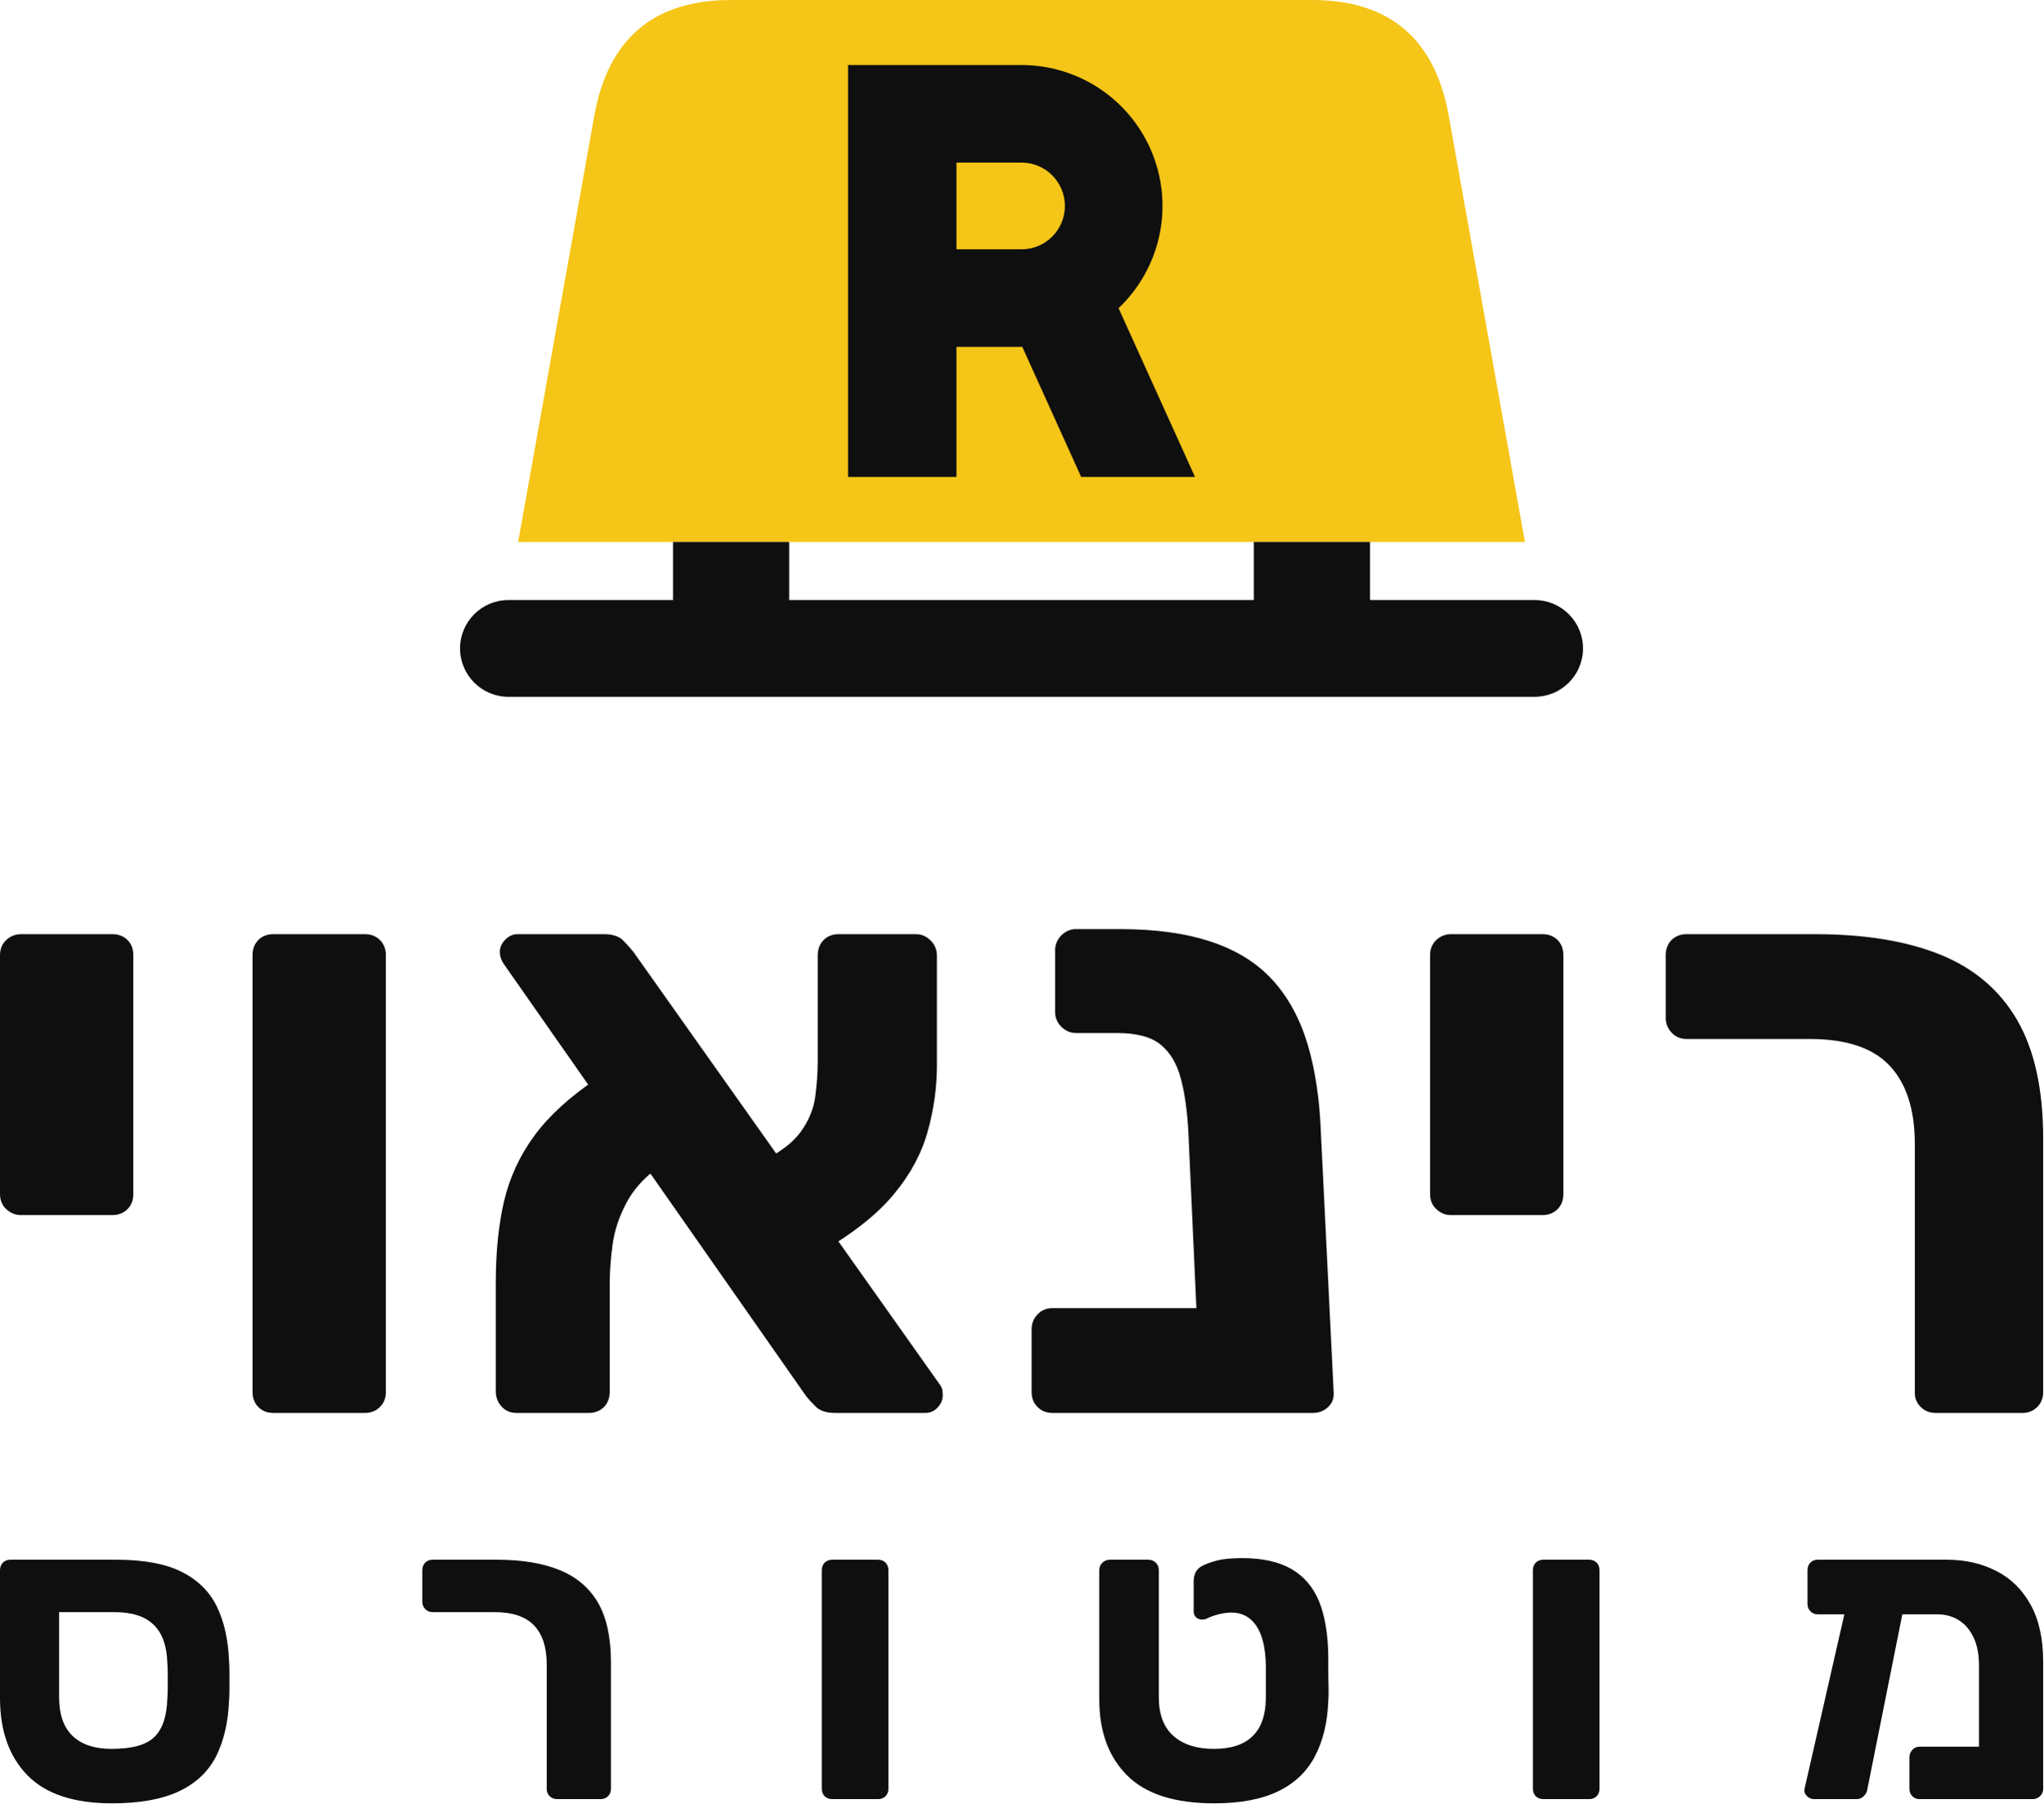
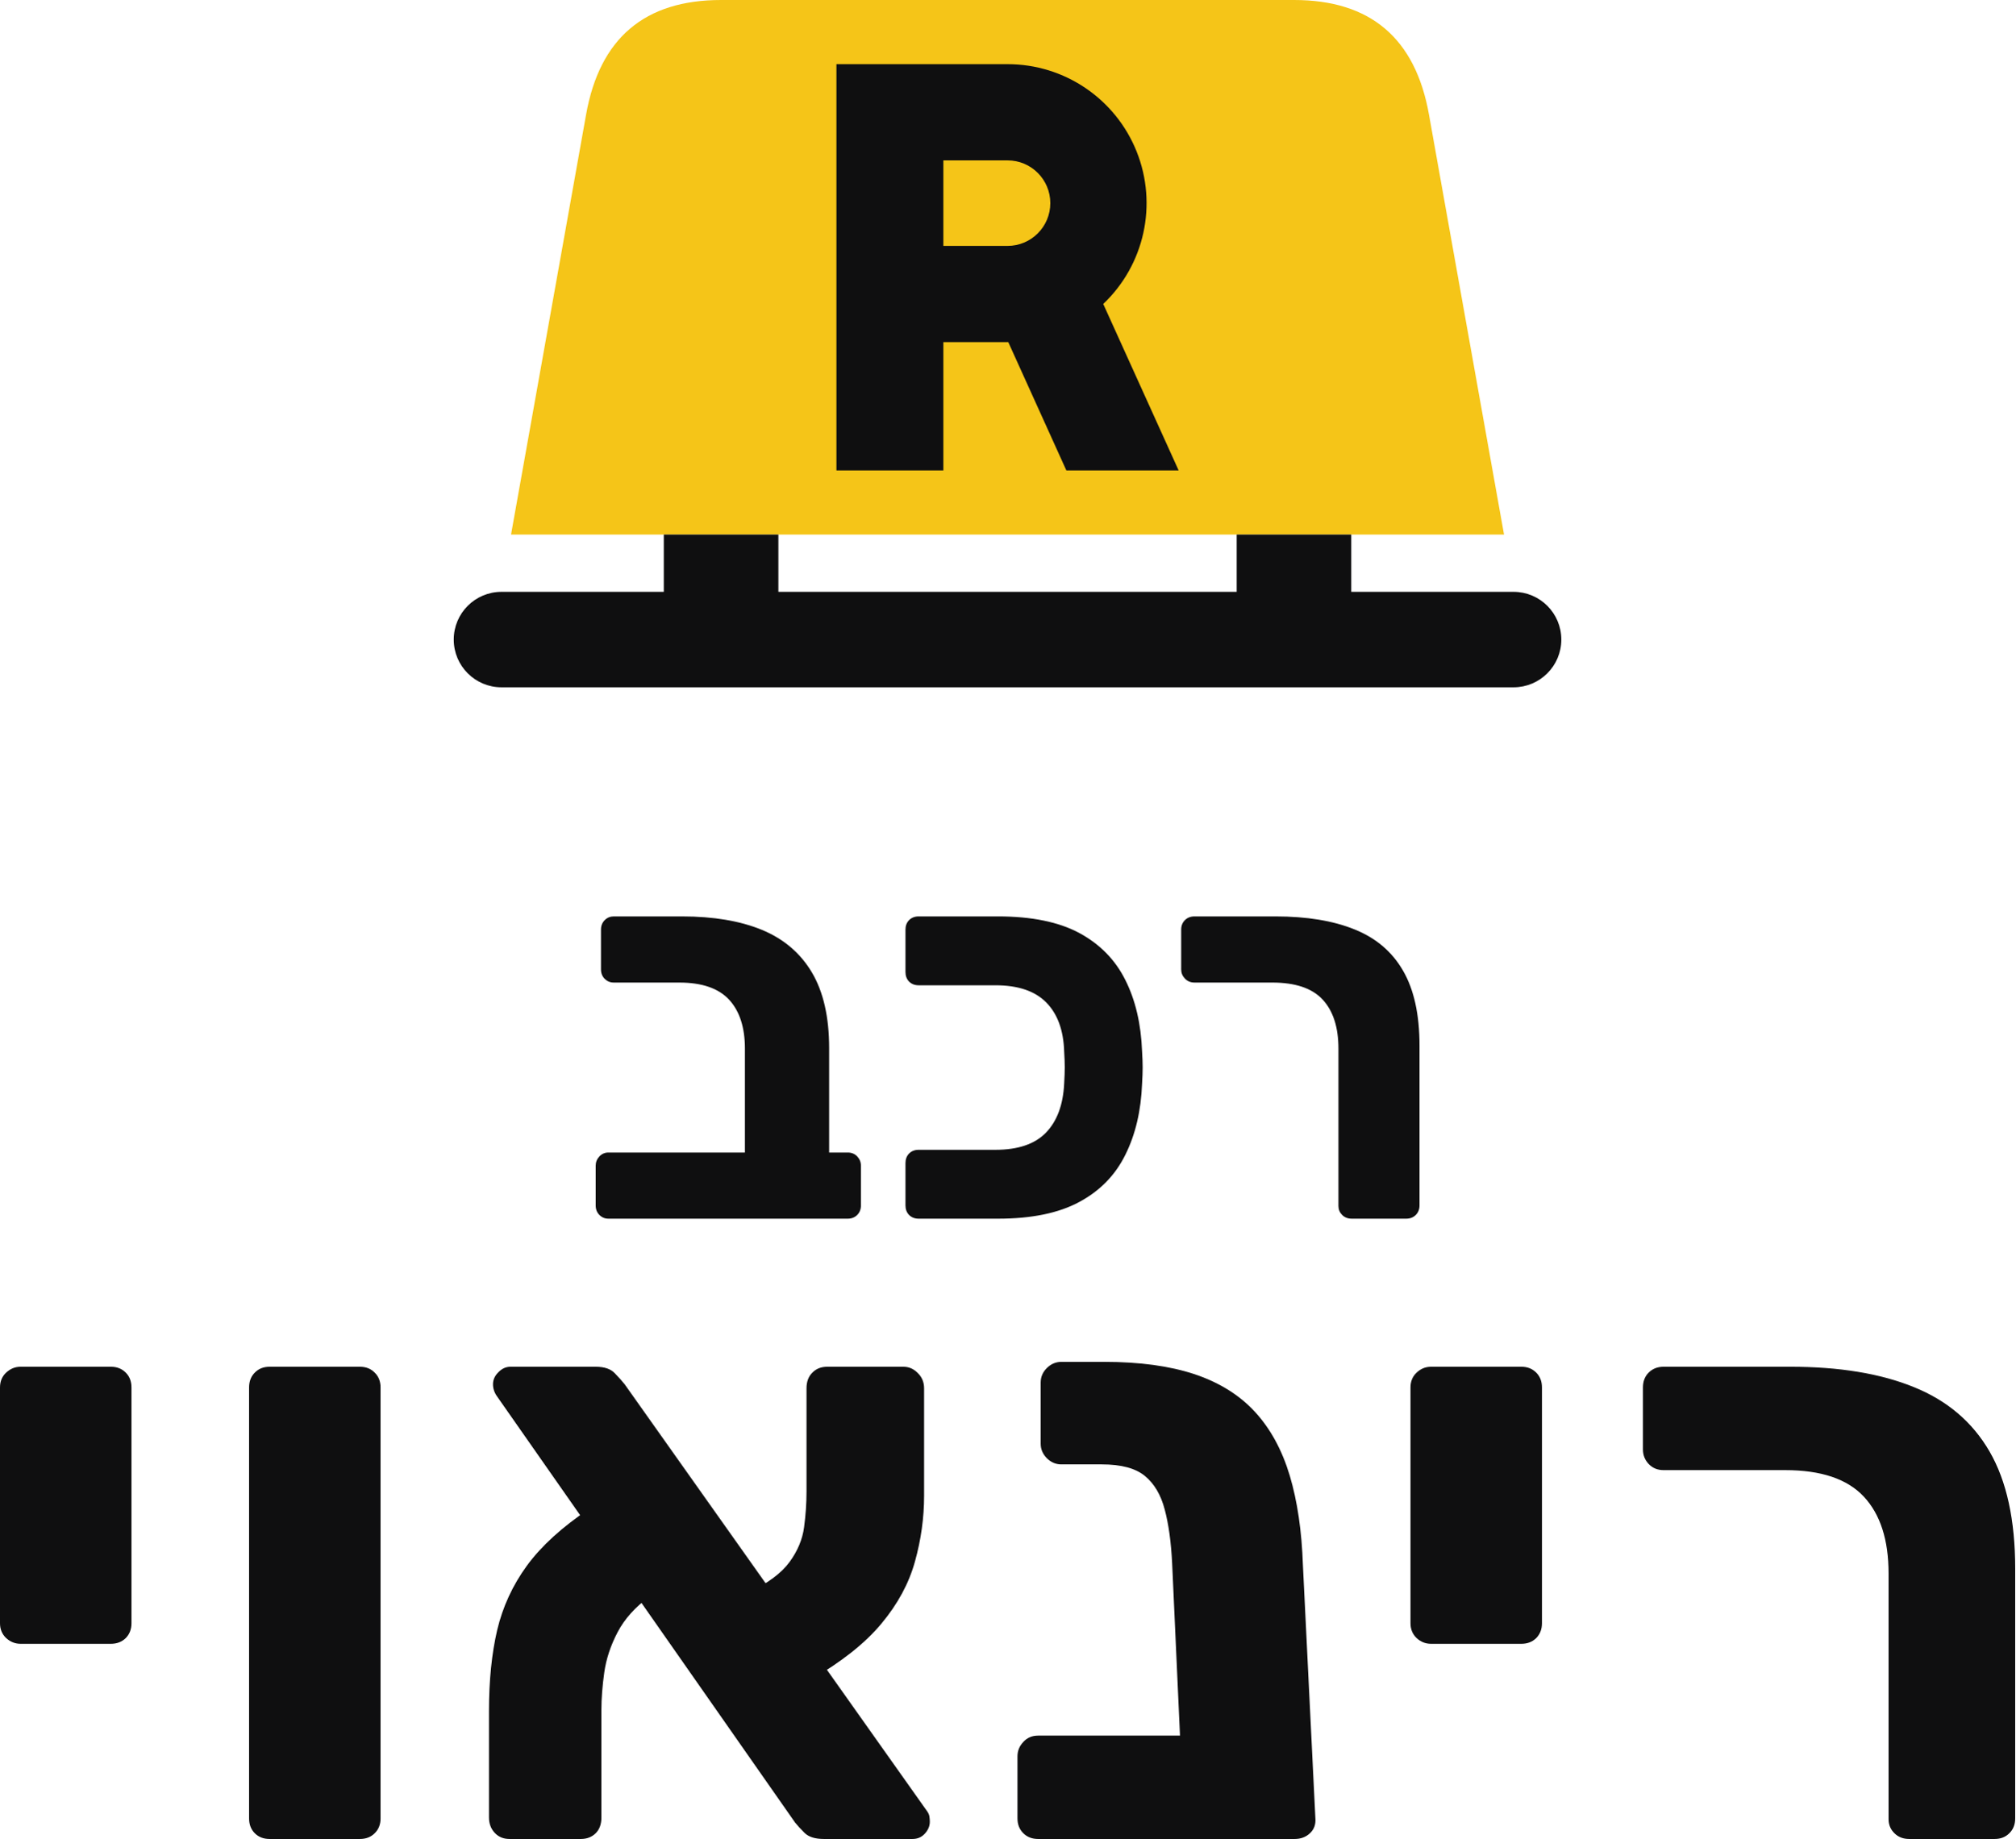
- <svg xmlns="http://www.w3.org/2000/svg" viewBox="0 0 140.7 124.22" width="140.7" height="124.22" role="img" aria-label="רינאוי מוטורס" lang="he" color="#0F0F10">
+ <svg xmlns="http://www.w3.org/2000/svg" viewBox="0 0 140.7 128.43" width="140.7" height="128.43" role="img" aria-label="רכב רינאוי" lang="he" color="#0F0F10">
  <g transform="matrix(1.3333 0 0 1.3333 27.68 0)">
    <path fill="#F5C518" d="M6 28L9.93 6Q11 0 17 0H47Q53 0 54.07 6L58 28Z" />
    <path fill="#0F0F10" d="M23.04 3.36H32A7.28 7.28 0 0 1 37.012 15.921L40.96 24.64H35.08L32.039 17.92H28.64V24.64H23.04ZM28.64 8.4V12.88H32A2.24 2.24 0 0 0 32 8.4Z" />
    <path fill="#0F0F10" d="M14 28h6v3h-6zM44 28h6v3h-6zM5.5 31h53a2.5 2.5 0 0 1 0 5h-53a2.5 2.5 0 0 1 0-5z" />
  </g>
-   <path fill="currentColor" d="M7.74 83.7L1.44 83.7Q0.87 83.7 0.43 83.29Q0 82.89 0 82.25L0 65.79Q0 65.16 0.43 64.75Q0.87 64.35 1.44 64.35L7.74 64.35Q8.37 64.35 8.78 64.75Q9.18 65.16 9.18 65.79L9.18 82.25Q9.18 82.89 8.78 83.29Q8.37 83.7 7.74 83.7ZM25.12 97.33L18.83 97.33Q18.19 97.33 17.79 96.92Q17.39 96.52 17.39 95.88L17.39 65.79Q17.39 65.16 17.79 64.75Q18.19 64.35 18.83 64.35L25.12 64.35Q25.76 64.35 26.16 64.75Q26.57 65.16 26.57 65.79L26.57 95.88Q26.57 96.52 26.16 96.92Q25.76 97.33 25.12 97.33ZM63.71 97.33L57.53 97.33Q56.6 97.33 56.17 96.89Q55.74 96.46 55.51 96.17L34.71 66.43Q34.42 66.02 34.42 65.56Q34.42 65.1 34.8 64.72Q35.17 64.35 35.64 64.35L41.59 64.35Q42.51 64.35 42.94 64.81Q43.38 65.27 43.61 65.56L64.63 95.25Q64.86 95.54 64.89 95.74Q64.92 95.94 64.92 96.11Q64.92 96.58 64.57 96.95Q64.23 97.33 63.71 97.33ZM40.55 97.33L35.58 97.33Q34.94 97.33 34.54 96.89Q34.14 96.46 34.14 95.82L34.14 88.37Q34.14 85.2 34.71 82.74Q35.29 80.29 36.79 78.24Q38.29 76.19 41.12 74.28L45.34 80.4Q43.84 81.5 43.12 82.89Q42.39 84.27 42.19 85.69Q41.99 87.1 41.99 88.32L41.99 95.82Q41.99 96.52 41.59 96.92Q41.18 97.33 40.55 97.33ZM56.55 86.24L52.27 80.11Q54.29 79.13 55.13 77.98Q55.97 76.82 56.14 75.55Q56.31 74.28 56.31 73.07L56.31 65.85Q56.31 65.16 56.72 64.75Q57.12 64.35 57.76 64.35L63.07 64.35Q63.65 64.35 64.08 64.78Q64.52 65.21 64.52 65.85L64.52 73.36Q64.52 75.67 63.88 77.95Q63.25 80.23 61.54 82.28Q59.84 84.33 56.55 86.24ZM89.29 97.33L72.49 97.33Q71.85 97.33 71.45 96.92Q71.04 96.52 71.04 95.88L71.04 91.55Q71.04 90.97 71.45 90.54Q71.85 90.11 72.49 90.11L90.74 90.11L90.74 96Q90.74 96.63 90.33 96.98Q89.93 97.33 89.29 97.33ZM90.39 97.33L84.1 97.33Q83.52 97.33 83.11 96.92Q82.71 96.52 82.65 95.88L81.84 78.09Q81.73 75.84 81.32 74.31Q80.92 72.78 79.94 71.97Q78.96 71.16 76.93 71.16L74.1 71.16Q73.53 71.16 73.09 70.73Q72.66 70.3 72.66 69.72L72.66 65.44Q72.66 64.87 73.09 64.43Q73.53 64 74.1 64L77.11 64Q80.8 64 83.4 64.87Q86 65.73 87.62 67.49Q89.24 69.26 90.05 71.94Q90.85 74.63 90.97 78.21L91.84 95.88Q91.89 96.52 91.46 96.92Q91.03 97.33 90.39 97.33ZM106.22 83.7L99.92 83.7Q99.34 83.7 98.91 83.29Q98.48 82.89 98.48 82.25L98.48 65.79Q98.48 65.16 98.91 64.75Q99.34 64.35 99.92 64.35L106.22 64.35Q106.85 64.35 107.26 64.75Q107.66 65.16 107.66 65.79L107.66 82.25Q107.66 82.89 107.26 83.29Q106.85 83.7 106.22 83.7ZM139.26 97.33L133.31 97.33Q132.67 97.33 132.27 96.92Q131.86 96.52 131.86 95.94L131.86 78.79Q131.86 75.26 130.13 73.41Q128.4 71.57 124.64 71.57L116.15 71.57Q115.52 71.57 115.11 71.13Q114.71 70.7 114.71 70.12L114.71 65.79Q114.71 65.16 115.11 64.75Q115.52 64.35 116.15 64.35L124.99 64.35Q130.13 64.35 133.62 65.76Q137.12 67.18 138.91 70.27Q140.7 73.36 140.7 78.44L140.7 95.88Q140.7 96.52 140.29 96.92Q139.89 97.33 139.26 97.33ZM7.71 124.22Q3.78 124.22 1.89 122.29Q0 120.35 0 116.97L0 108.16Q0 107.85 0.2 107.64Q0.4 107.44 0.72 107.44L8 107.44Q10.86 107.44 12.52 108.28Q14.18 109.12 14.93 110.66Q15.68 112.21 15.77 114.37Q15.8 114.66 15.8 115.23Q15.8 115.79 15.8 116.34Q15.8 116.89 15.77 117.17Q15.68 119.37 14.89 120.96Q14.09 122.55 12.35 123.38Q10.6 124.22 7.71 124.22ZM7.68 120.47Q9.82 120.47 10.64 119.64Q11.47 118.82 11.52 117.03Q11.55 116.74 11.55 116.25Q11.55 115.76 11.55 115.28Q11.55 114.81 11.52 114.52Q11.47 112.78 10.58 111.92Q9.7 111.05 7.86 111.05L4.07 111.05L4.07 116.91Q4.07 118.7 5.01 119.59Q5.95 120.47 7.68 120.47ZM41.35 123.93L38.37 123.93Q38.06 123.93 37.85 123.73Q37.65 123.53 37.65 123.24L37.65 114.66Q37.65 112.9 36.79 111.98Q35.92 111.05 34.04 111.05L29.8 111.05Q29.48 111.05 29.28 110.84Q29.08 110.62 29.08 110.33L29.08 108.16Q29.08 107.85 29.28 107.64Q29.48 107.44 29.8 107.44L34.22 107.44Q36.79 107.44 38.53 108.15Q40.28 108.86 41.18 110.4Q42.07 111.95 42.07 114.49L42.07 123.21Q42.07 123.53 41.87 123.73Q41.67 123.93 41.35 123.93ZM60.46 123.93L57.31 123.93Q57 123.93 56.79 123.73Q56.59 123.53 56.59 123.21L56.59 108.16Q56.59 107.85 56.79 107.64Q57 107.44 57.31 107.44L60.46 107.44Q60.78 107.44 60.98 107.64Q61.18 107.85 61.18 108.16L61.18 123.21Q61.18 123.53 60.98 123.73Q60.78 123.93 60.46 123.93ZM83.62 124.22Q79.54 124.22 77.62 122.3Q75.7 120.38 75.7 117.06L75.7 108.16Q75.7 107.85 75.92 107.64Q76.14 107.44 76.43 107.44L79.08 107.44Q79.37 107.44 79.59 107.64Q79.8 107.85 79.8 108.16L79.8 116.91Q79.8 118.7 80.82 119.59Q81.83 120.47 83.59 120.47Q85.35 120.47 86.24 119.61Q87.14 118.76 87.17 117.03Q87.17 116.74 87.17 116.31Q87.17 115.87 87.17 115.44Q87.17 115.01 87.17 114.72Q87.14 112.93 86.52 112Q85.9 111.08 84.8 111.08Q84.37 111.08 83.88 111.21Q83.39 111.34 83.07 111.51Q82.75 111.63 82.48 111.49Q82.2 111.34 82.2 110.97L82.2 108.94Q82.2 108.65 82.3 108.38Q82.4 108.11 82.72 107.9Q83.15 107.67 83.79 107.5Q84.43 107.33 85.55 107.33Q87.63 107.33 88.93 108.08Q90.23 108.83 90.84 110.32Q91.44 111.8 91.47 114.08Q91.47 114.37 91.47 114.99Q91.47 115.61 91.49 116.25Q91.5 116.89 91.47 117.17Q91.39 119.37 90.56 120.96Q89.74 122.55 88.04 123.38Q86.33 124.22 83.62 124.22ZM109.43 123.93L106.28 123.93Q105.96 123.93 105.76 123.73Q105.56 123.53 105.56 123.21L105.56 108.16Q105.56 107.85 105.76 107.64Q105.96 107.44 106.28 107.44L109.43 107.44Q109.75 107.44 109.95 107.64Q110.15 107.85 110.15 108.16L110.15 123.21Q110.15 123.53 109.95 123.73Q109.75 123.93 109.43 123.93ZM133.39 111.2L125.16 111.2Q124.87 111.2 124.67 110.99Q124.47 110.79 124.47 110.47L124.47 108.16Q124.47 107.85 124.67 107.64Q124.87 107.44 125.16 107.44L134.06 107.44Q135.96 107.44 137.46 108.21Q138.97 108.97 139.83 110.53Q140.7 112.09 140.7 114.49L140.7 123.21Q140.7 123.53 140.48 123.73Q140.27 123.93 139.98 123.93L132.18 123.93Q131.89 123.93 131.69 123.73Q131.49 123.53 131.49 123.21L131.49 121.04Q131.49 120.76 131.69 120.54Q131.89 120.32 132.18 120.32L136.28 120.32L136.28 114.72Q136.28 113.59 135.91 112.8Q135.53 112 134.88 111.6Q134.23 111.2 133.39 111.2ZM127.85 123.93L124.93 123.93Q124.64 123.93 124.43 123.72Q124.21 123.5 124.27 123.21L127.24 110.19Q127.3 109.87 127.5 109.68Q127.7 109.49 127.99 109.52L130.5 109.55Q130.82 109.55 131.04 109.81Q131.26 110.07 131.17 110.36L128.6 123.21Q128.57 123.5 128.35 123.72Q128.14 123.93 127.85 123.93Z" />
+   <path fill="currentColor" d="M59.19 85.11L42.48 85.11Q42.11 85.11 41.85 84.85Q41.59 84.59 41.59 84.18L41.59 81.41Q41.59 81.04 41.85 80.76Q42.11 80.49 42.48 80.49L52.01 80.49L52.01 73.24Q52.01 71.02 50.91 69.82Q49.8 68.62 47.43 68.62L42.85 68.62Q42.48 68.62 42.22 68.36Q41.96 68.1 41.96 67.7L41.96 64.92Q41.96 64.52 42.22 64.26Q42.48 64 42.85 64L47.62 64Q50.91 64 53.2 64.94Q55.49 65.89 56.69 67.92Q57.89 69.95 57.89 73.2L57.89 80.49L59.19 80.49Q59.59 80.49 59.85 80.76Q60.11 81.04 60.11 81.41L60.11 84.18Q60.11 84.59 59.85 84.85Q59.59 85.11 59.19 85.11ZM69.68 85.11L64.14 85.11Q63.73 85.11 63.47 84.85Q63.22 84.59 63.22 84.18L63.22 81.23Q63.22 80.82 63.47 80.56Q63.73 80.3 64.14 80.3L69.5 80.3Q71.87 80.3 73.03 79.1Q74.19 77.9 74.3 75.68Q74.34 74.98 74.34 74.54Q74.34 74.09 74.3 73.43Q74.23 71.21 73.05 70.01Q71.87 68.81 69.5 68.81L64.14 68.81Q63.73 68.81 63.47 68.55Q63.22 68.29 63.22 67.88L63.22 64.92Q63.22 64.52 63.47 64.26Q63.73 64 64.14 64L69.68 64Q73.2 64 75.36 65.16Q77.52 66.33 78.57 68.44Q79.63 70.54 79.74 73.43Q79.78 74.09 79.78 74.55Q79.78 75.02 79.74 75.68Q79.63 78.53 78.57 80.65Q77.52 82.78 75.36 83.94Q73.2 85.11 69.68 85.11ZM98.18 85.11L94.38 85.11Q93.97 85.11 93.71 84.85Q93.45 84.59 93.45 84.22L93.45 73.24Q93.45 70.99 92.34 69.8Q91.24 68.62 88.83 68.62L83.4 68.62Q82.99 68.62 82.73 68.34Q82.47 68.07 82.47 67.7L82.47 64.92Q82.47 64.52 82.73 64.26Q82.99 64 83.4 64L89.05 64Q92.34 64 94.58 64.91Q96.82 65.81 97.96 67.79Q99.11 69.77 99.11 73.02L99.11 84.18Q99.11 84.59 98.85 84.85Q98.59 85.11 98.18 85.11ZM7.74 114.8L1.44 114.8Q0.87 114.8 0.43 114.4Q0 113.99 0 113.36L0 96.9Q0 96.26 0.43 95.86Q0.87 95.45 1.44 95.45L7.74 95.45Q8.37 95.45 8.78 95.86Q9.18 96.26 9.18 96.9L9.18 113.36Q9.18 113.99 8.78 114.4Q8.37 114.8 7.74 114.8ZM25.12 128.43L18.83 128.43Q18.19 128.43 17.79 128.03Q17.39 127.63 17.39 126.99L17.39 96.9Q17.39 96.26 17.79 95.86Q18.19 95.45 18.83 95.45L25.12 95.45Q25.76 95.45 26.16 95.86Q26.57 96.26 26.57 96.9L26.57 126.99Q26.57 127.63 26.16 128.03Q25.76 128.43 25.12 128.43ZM63.71 128.43L57.53 128.43Q56.6 128.43 56.17 128Q55.74 127.57 55.51 127.28L34.71 97.53Q34.42 97.13 34.42 96.67Q34.42 96.2 34.8 95.83Q35.17 95.45 35.64 95.45L41.59 95.45Q42.51 95.45 42.94 95.92Q43.38 96.38 43.61 96.67L64.63 126.35Q64.86 126.64 64.89 126.85Q64.92 127.05 64.92 127.22Q64.92 127.68 64.57 128.06Q64.23 128.43 63.71 128.43ZM40.55 128.43L35.58 128.43Q34.94 128.43 34.54 128Q34.14 127.57 34.14 126.93L34.14 119.48Q34.14 116.3 34.71 113.85Q35.29 111.4 36.79 109.34Q38.29 107.29 41.12 105.39L45.34 111.51Q43.84 112.61 43.12 113.99Q42.39 115.38 42.19 116.8Q41.99 118.21 41.99 119.42L41.99 126.93Q41.99 127.63 41.59 128.03Q41.18 128.43 40.55 128.43ZM56.55 117.34L52.27 111.22Q54.29 110.24 55.13 109.08Q55.97 107.93 56.14 106.66Q56.31 105.39 56.31 104.18L56.31 96.96Q56.31 96.26 56.72 95.86Q57.12 95.45 57.76 95.45L63.07 95.45Q63.65 95.45 64.08 95.89Q64.52 96.32 64.52 96.96L64.52 104.46Q64.52 106.77 63.88 109.06Q63.25 111.34 61.54 113.39Q59.84 115.44 56.55 117.34ZM89.29 128.43L72.49 128.43Q71.85 128.43 71.45 128.03Q71.04 127.63 71.04 126.99L71.04 122.66Q71.04 122.08 71.45 121.65Q71.85 121.21 72.49 121.21L90.74 121.21L90.74 127.11Q90.74 127.74 90.33 128.09Q89.93 128.43 89.29 128.43ZM90.39 128.43L84.1 128.43Q83.52 128.43 83.11 128.03Q82.71 127.63 82.65 126.99L81.84 109.2Q81.73 106.95 81.32 105.42Q80.92 103.89 79.94 103.08Q78.96 102.27 76.93 102.27L74.1 102.27Q73.53 102.27 73.09 101.84Q72.66 101.4 72.66 100.83L72.66 96.55Q72.66 95.97 73.09 95.54Q73.53 95.11 74.1 95.11L77.11 95.11Q80.8 95.11 83.4 95.97Q86 96.84 87.62 98.6Q89.24 100.36 90.05 103.05Q90.85 105.73 90.97 109.32L91.84 126.99Q91.89 127.63 91.46 128.03Q91.03 128.43 90.39 128.43ZM106.22 114.8L99.92 114.8Q99.34 114.8 98.91 114.4Q98.48 113.99 98.48 113.36L98.48 96.9Q98.48 96.26 98.91 95.86Q99.34 95.45 99.92 95.45L106.22 95.45Q106.85 95.45 107.26 95.86Q107.66 96.26 107.66 96.9L107.66 113.36Q107.66 113.99 107.26 114.4Q106.85 114.8 106.22 114.8ZM139.26 128.43L133.31 128.43Q132.67 128.43 132.27 128.03Q131.86 127.63 131.86 127.05L131.86 109.89Q131.86 106.37 130.13 104.52Q128.4 102.67 124.64 102.67L116.15 102.67Q115.52 102.67 115.11 102.24Q114.71 101.81 114.71 101.23L114.71 96.9Q114.71 96.26 115.11 95.86Q115.52 95.45 116.15 95.45L124.99 95.45Q130.13 95.45 133.62 96.87Q137.12 98.28 138.91 101.37Q140.7 104.46 140.7 109.55L140.7 126.99Q140.7 127.63 140.29 128.03Q139.89 128.43 139.26 128.43Z" />
</svg>
